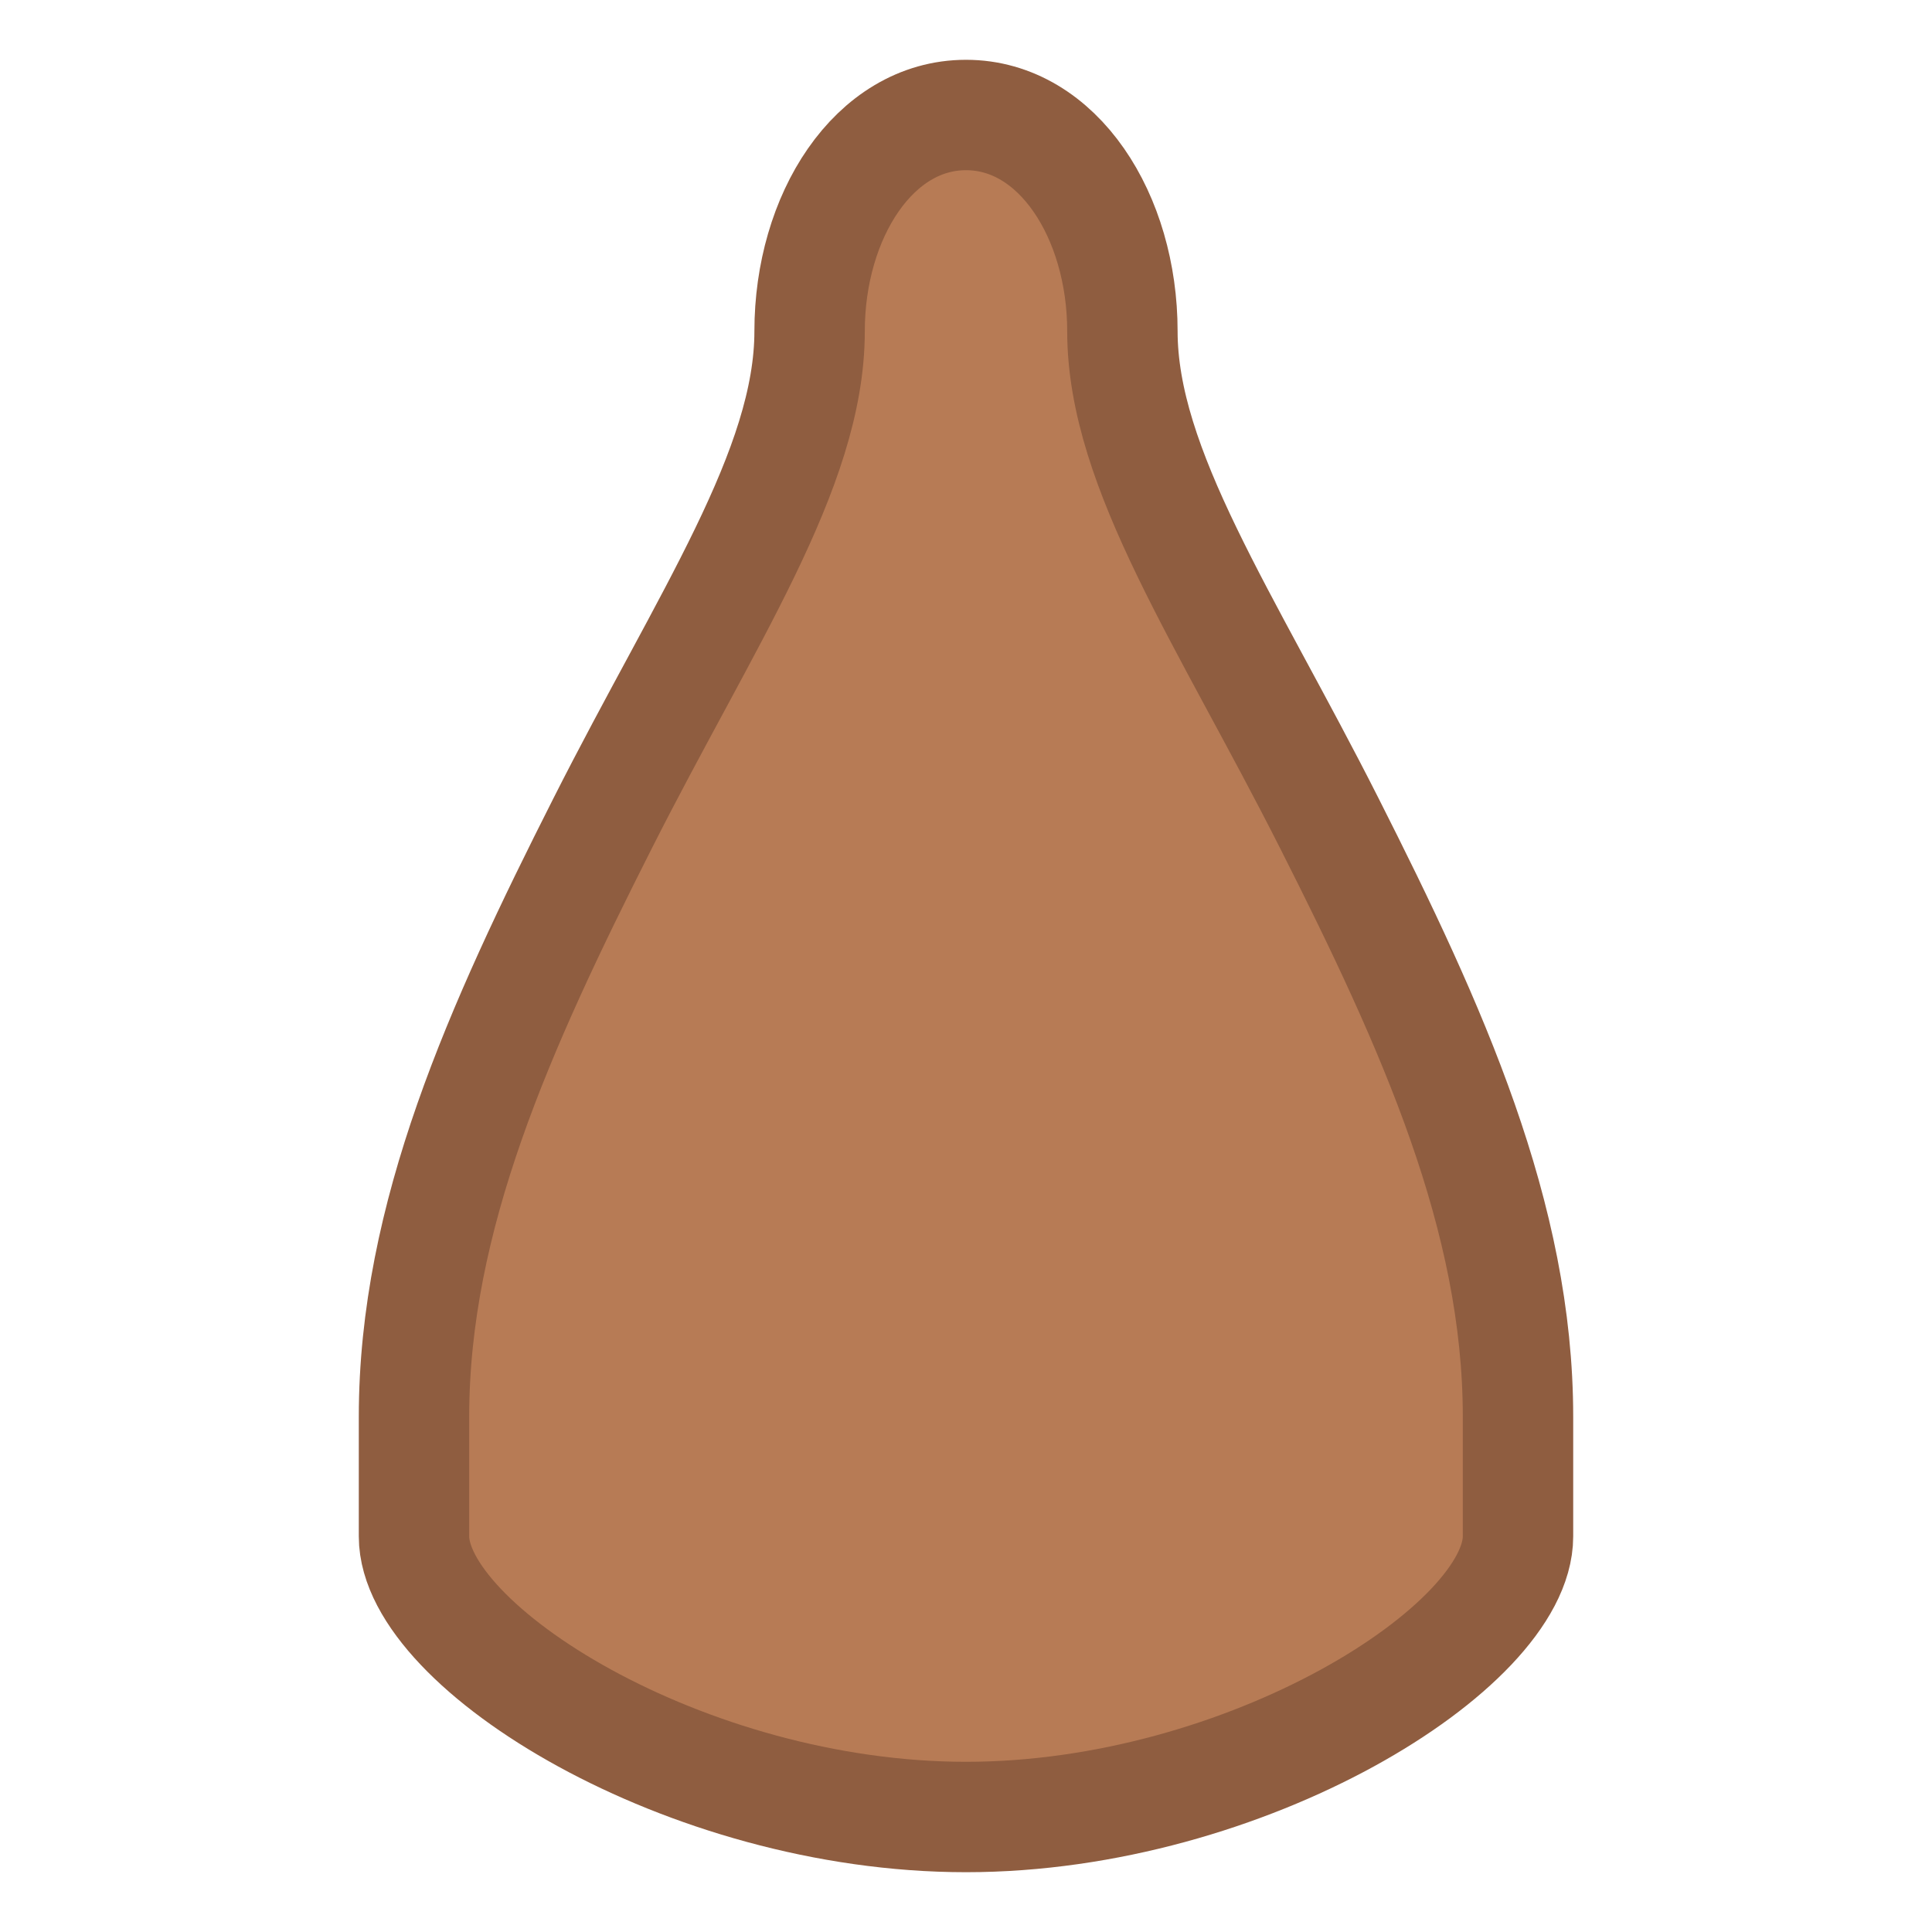
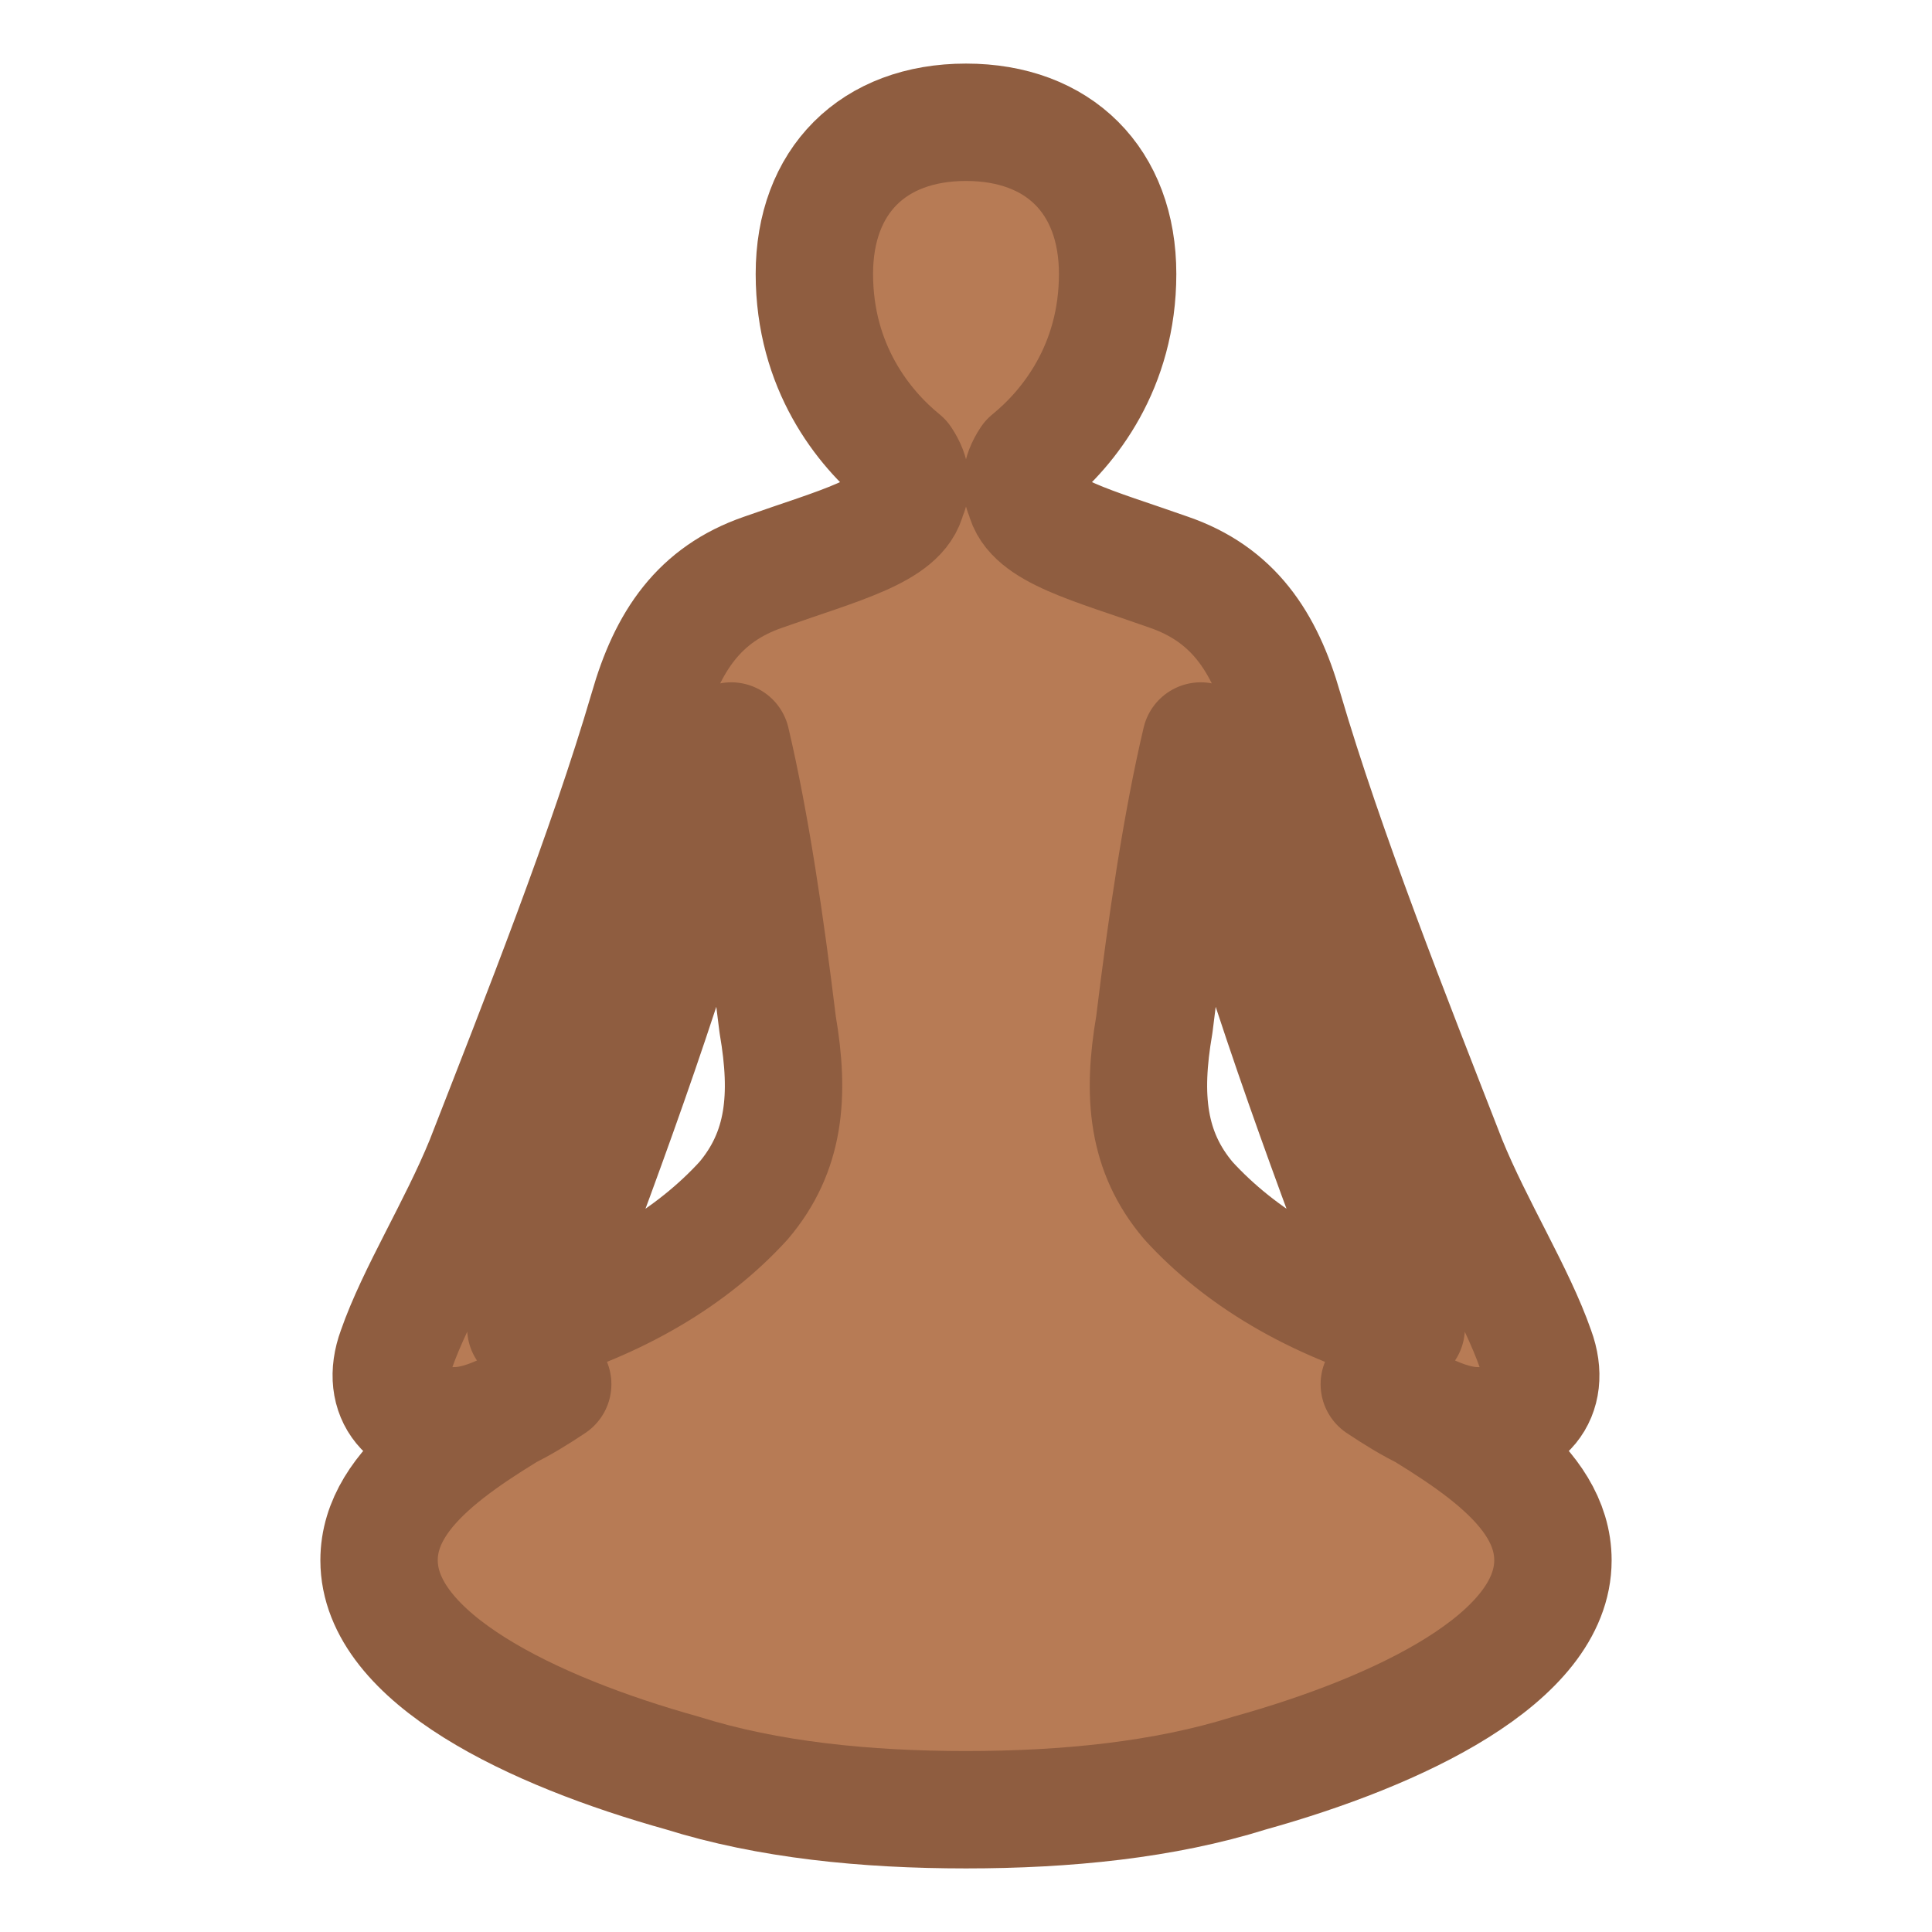
- <svg xmlns="http://www.w3.org/2000/svg" viewBox="-100 -20 840 840" fill="#b77b55">
-   <path d="M 320 30 C 280 30 252 74 252 124 C 252 184 207 249 162 338 C 117 427 80 509 80 596 C 80 613 80 631 80 648 C 80 696 198 770 320 770 C 442 770 560 696 560 648 C 560 631 560 613 560 596 C 560 509 523 427 478 338 C 433 249 388 184 388 124 C 388 74 360 30 320 30 Z" stroke="#8f5d40" stroke-width="48" stroke-linejoin="round" />
+ <svg xmlns="http://www.w3.org/2000/svg" viewBox="-75 30 790 790" fill="#b77b55">
+   <path d="M 320 80 C 282 80 258 104 258 142 C 258 180 278 205 294 218 C 298 224 298 229 296 233 C 293 247 268 253 237 264 C 211 273 198 292 190 320 C 173 378 146 446 123 505 C 112 532 95 559 87 582 C 80 601 92 614 111 613 C 124 613 139 604 151 596 C 117 616 80 637 80 668 C 80 708 143 738 204 755 C 239 766 279 770 320 770 C 361 770 401 766 436 755 C 497 738 560 708 560 668 C 560 637 523 616 489 596 C 501 604 516 613 529 613 C 548 614 560 601 553 582 C 545 559 528 532 517 505 C 494 446 467 378 450 320 C 442 292 429 273 403 264 C 372 253 347 247 344 233 C 342 229 342 224 346 218 C 362 205 382 180 382 142 C 382 104 358 80 320 80 Z M 224 333 C 208 401 184 469 159 536 C 154 549 147 563 140 573 C 178 562 208 544 229 521 C 246 501 248 478 243 449 C 238 408 232 367 224 333 Z M 416 333 C 432 401 456 469 481 536 C 486 549 493 563 500 573 C 462 562 432 544 411 521 C 394 501 392 478 397 449 C 402 408 408 367 416 333 Z" stroke="#8f5d40" stroke-width="48" stroke-linejoin="round" fill-rule="evenodd" />
</svg>
